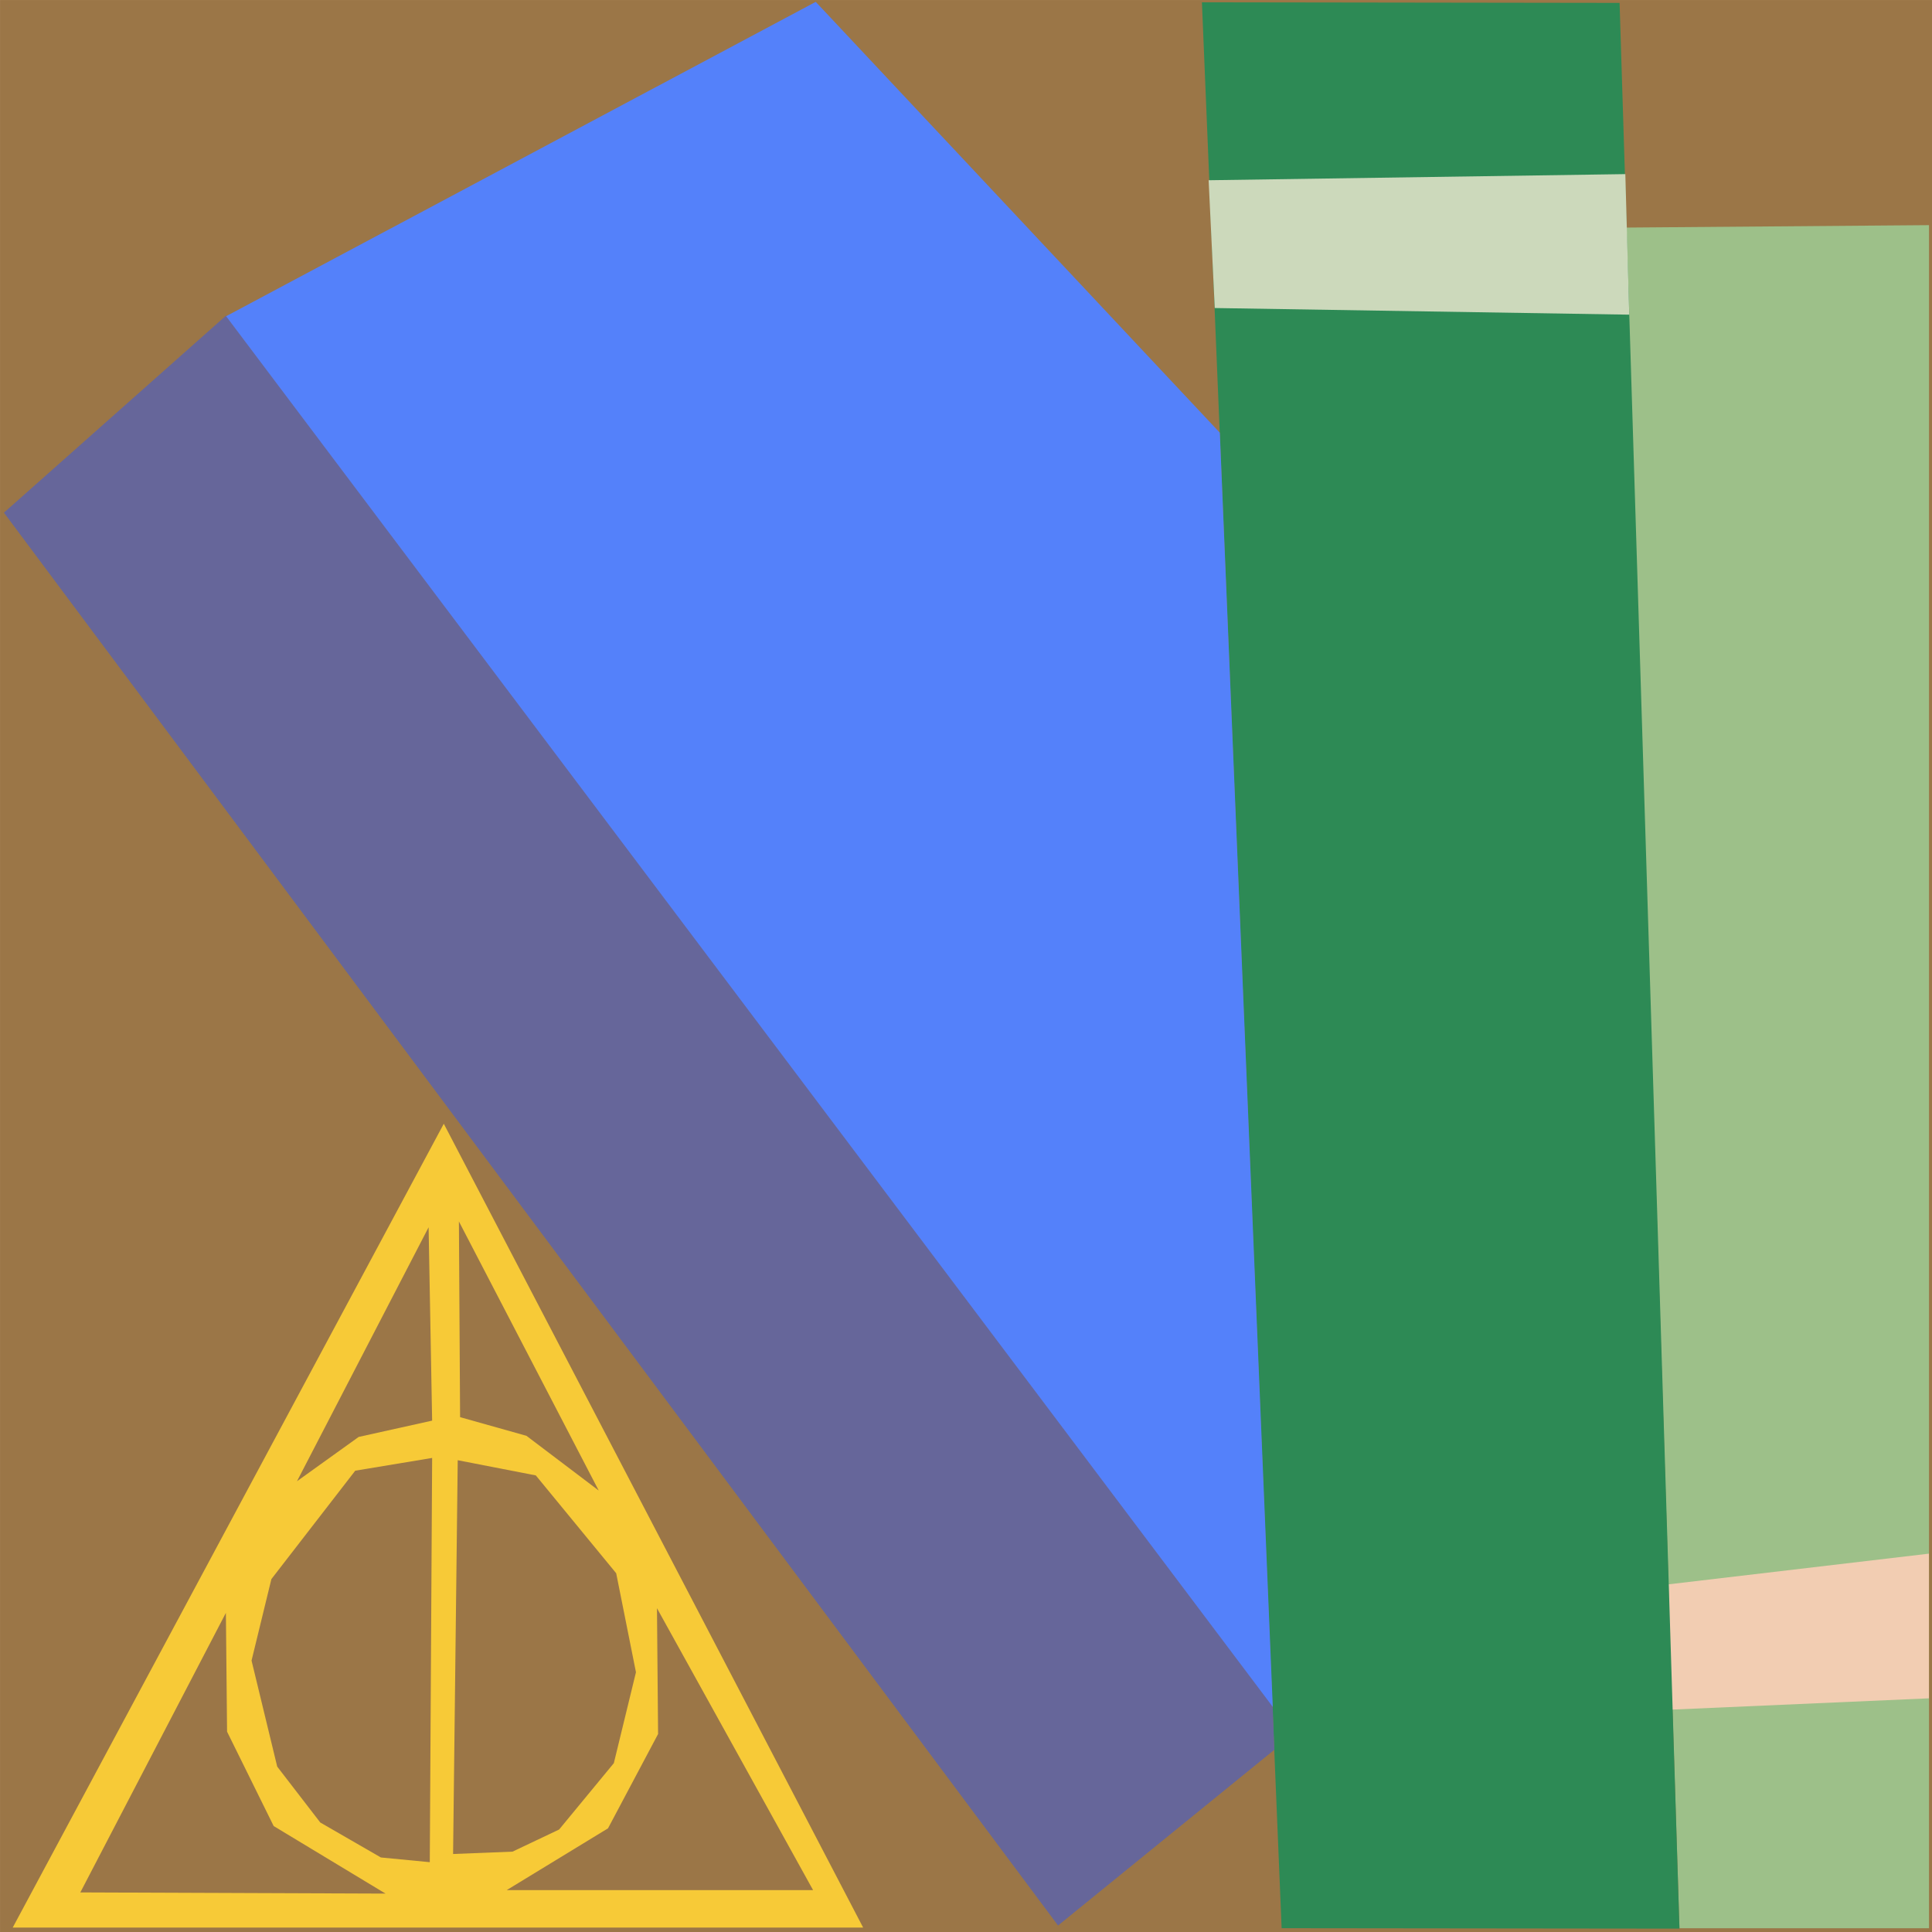
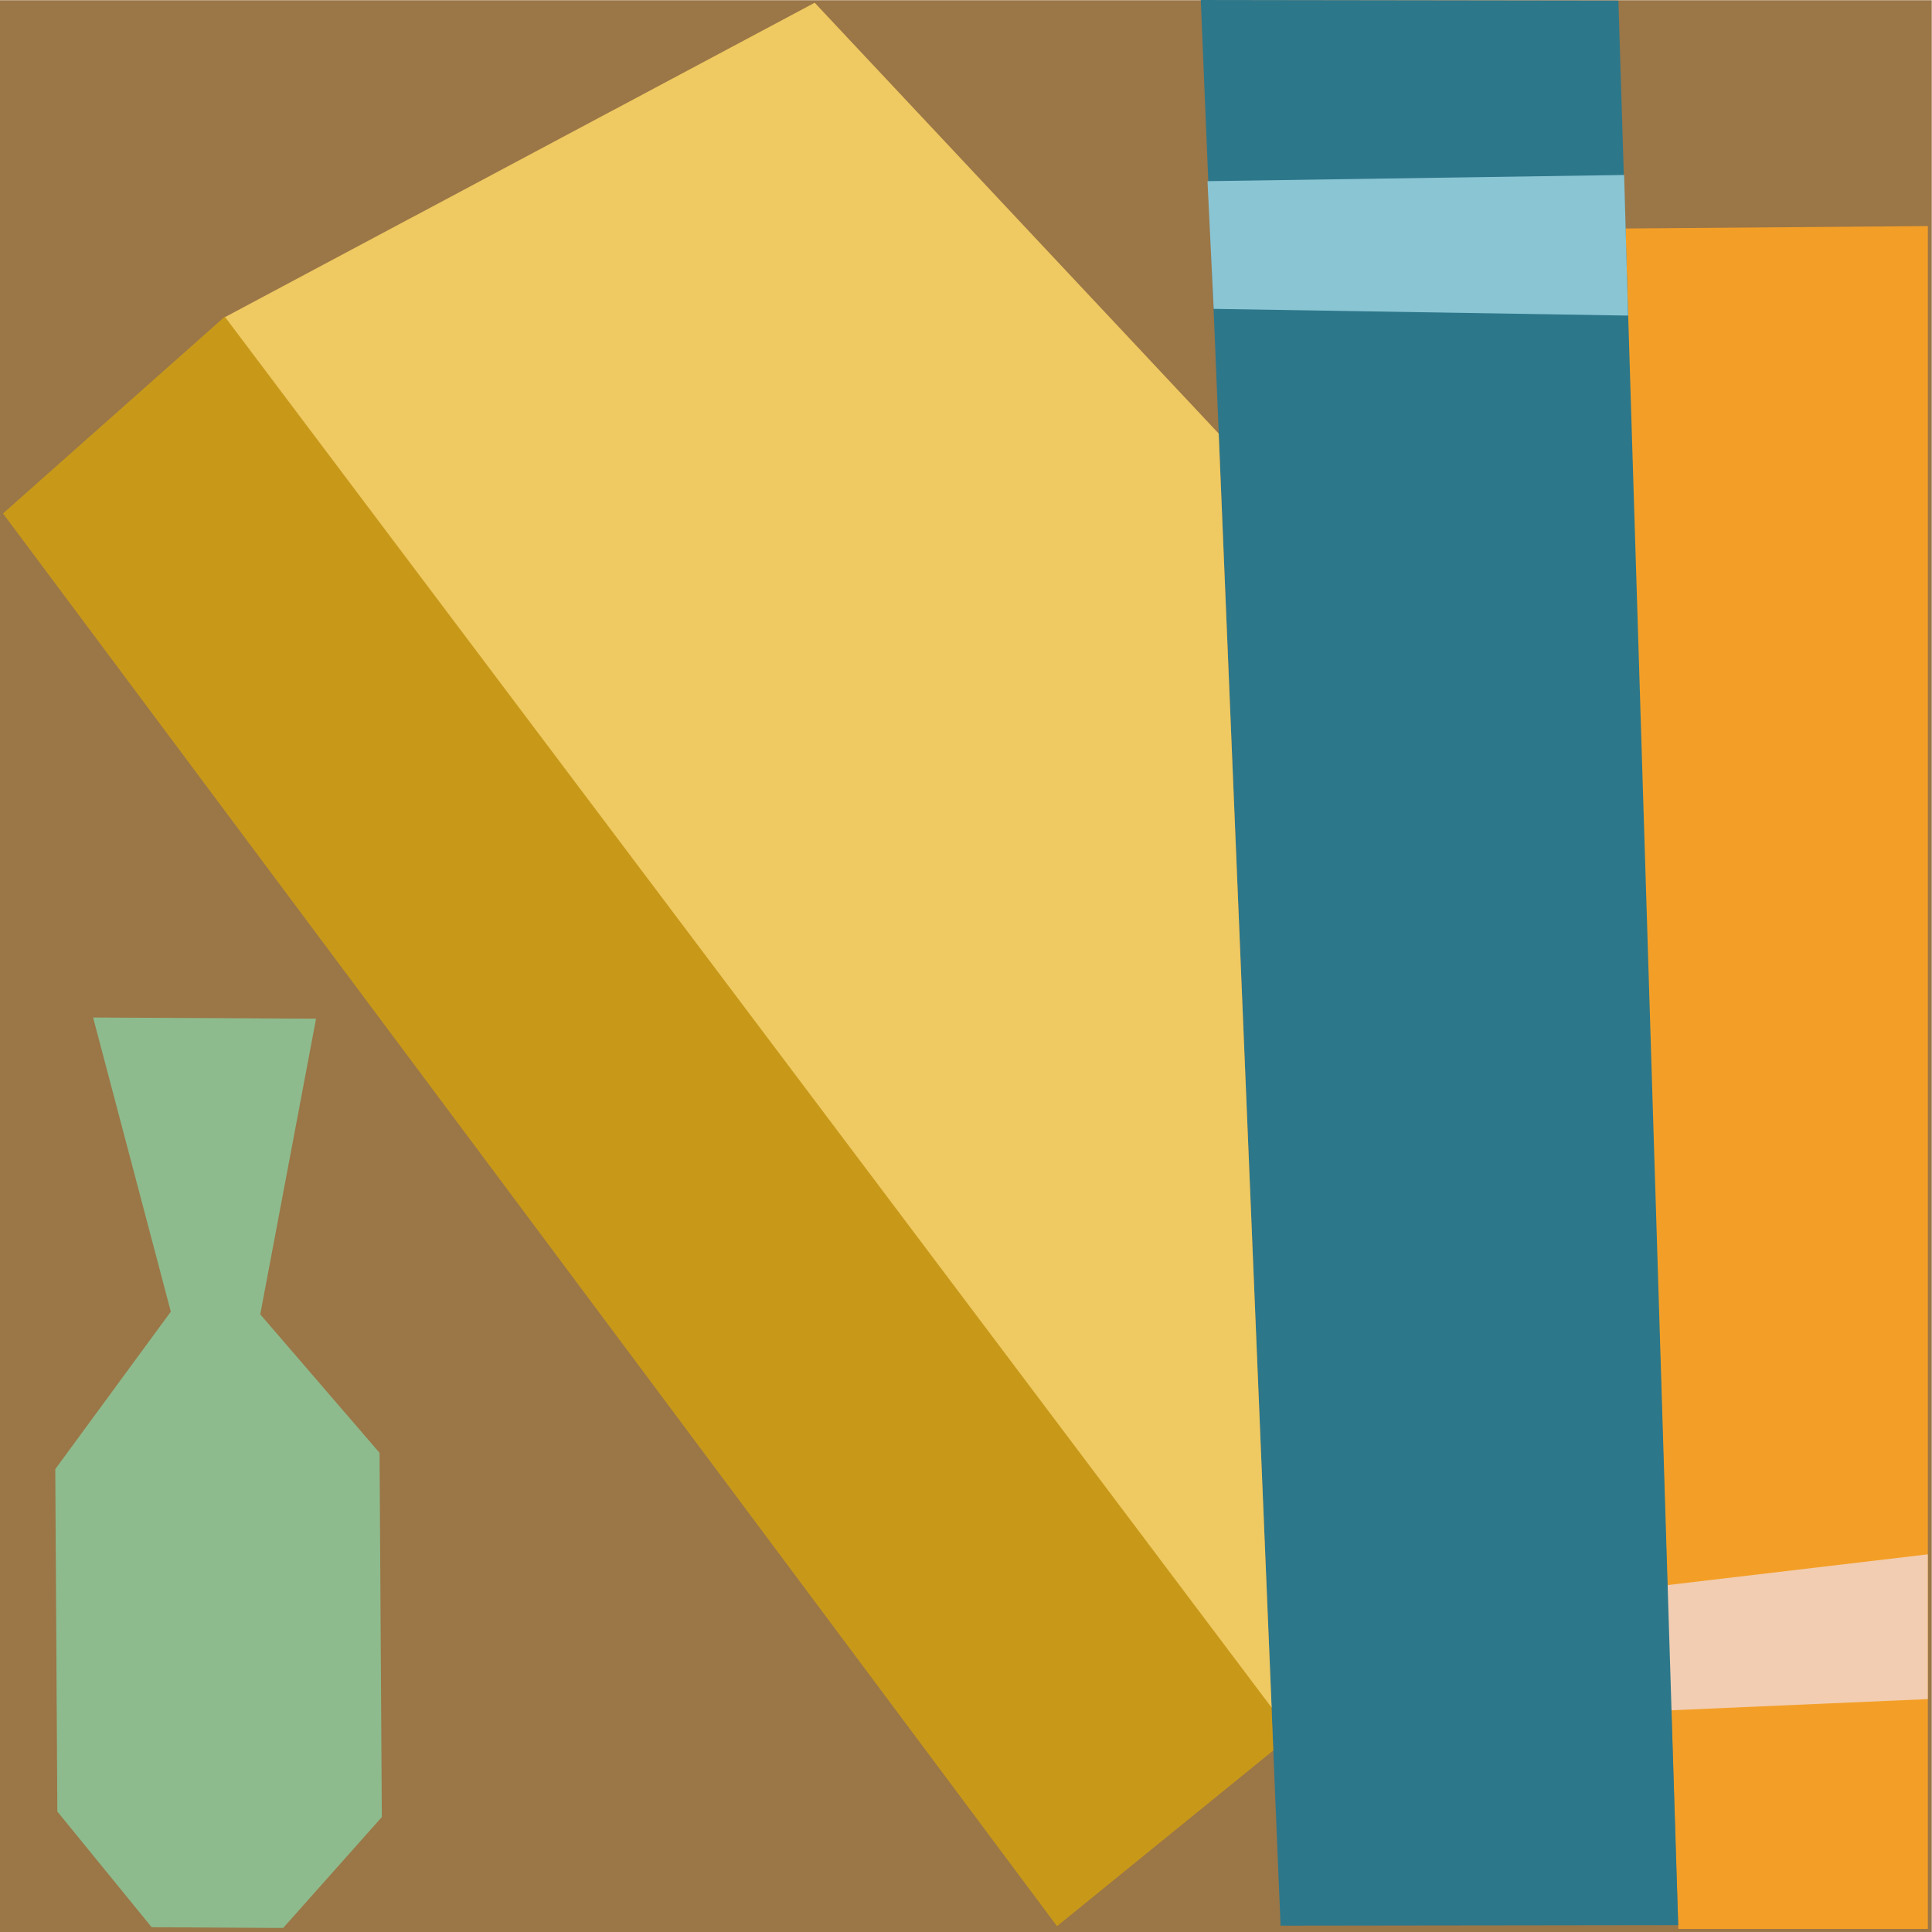
- <svg xmlns="http://www.w3.org/2000/svg" xmlns:xlink="http://www.w3.org/1999/xlink" version="1.1" preserveAspectRatio="xMidYMid meet" viewBox="73.377 319.328 262 262" width="262" height="262">
+ <svg xmlns="http://www.w3.org/2000/svg" xmlns:xlink="http://www.w3.org/1999/xlink" version="1.1" preserveAspectRatio="xMidYMid meet" viewBox="11.883 11.491 262 262.026" width="262" height="262.03">
  <defs>
-     <path d="M73.38 319.33L335.38 319.33L335.38 581.33L73.38 581.33L73.38 319.33Z" id="aytGrnOk" />
-     <path d="M133.56 471.72L190.43 580.73L75.1 580.73L133.56 471.72Z" id="a2IgU7yVRO" />
-     <path d="M104.01 538.05L104.17 554.16L110.49 566.96L125.66 576.12L84.27 575.96L104.01 538.05Z" id="fotdYldmi" />
-     <path d="M113.65 520.2L122.02 514.19L131.98 511.98L131.5 485.76L113.65 520.2Z" id="a2fN46nZyw" />
-     <path d="M135.77 511.51L144.77 514.04L154.57 521.46L135.61 484.97L135.77 511.51Z" id="b7D2PqEe" />
-     <path d="M162.47 537.42L162.62 554.48L155.83 567.27L142.09 575.65L183.64 575.65L162.47 537.42Z" id="b1uvVvJ174" />
-     <path d="M131.66 571.86L125.03 571.22L116.81 566.48L110.97 558.9L107.49 544.52L110.18 533.47L121.55 518.77L131.98 517.04L131.66 571.86Z" id="bCsbCemCv" />
-     <path d="M146.04 519.41L156.94 532.68L159.62 546.1L156.62 558.43L149.2 567.43L142.88 570.43L134.82 570.75L135.45 517.35L146.04 519.41Z" id="cbljWspQio" />
-     <path d="M293.79 350.19L334.97 349.86L334.97 580.82L301.13 580.82L293.79 350.19Z" id="bbHbdoxc2" />
-     <path d="M299.65 534.18L334.96 530.02L334.96 549.64L299.87 551.18L299.65 534.18Z" id="cp0w8Hm6Z" />
-     <path d="M236.37 319.64L293.01 319.72L301.13 580.87L247.18 580.81L236.37 319.64Z" id="f2gcFi4DDo" />
-     <path d="M237.28 343.77L293.79 342.94L294.32 362L238.11 361.1L237.28 343.77Z" id="ak0RUBo51" />
-     <path d="M73.91 388.85L104.04 362.12L245.96 550.57L246.19 556.62L216.86 580.45L73.91 388.85Z" id="c5VwDQTBl" />
-     <path d="M104.04 362.21L184 319.58L238.8 378.01L245.98 550.8L104.04 362.21Z" id="b4vWh3A3Ai" />
+     <path d="M11.88 11.52L273.88 11.52L273.88 273.52L11.88 273.52L11.88 11.52Z" id="f3FsP7i0Ac" />
+     <path d="M54.75 149.65L47.18 189.75L63.36 208.53L63.67 257.93L50.29 272.97L32.45 272.87L19.66 257.18L19.38 210.74L35.05 189.38L24.51 149.49L54.75 149.65Z" id="bD7OBBAVf" />
+     <path d="M232.16 42.48L273.35 42.15L273.35 273.1L239.51 273.1L232.16 42.48Z" id="kdJbaAqHq" />
+     <path d="M238.03 226.47L273.34 222.3L273.34 241.93L238.25 243.46L238.03 226.47Z" id="aXnLa8Ox6" />
+     <path d="M174.74 11.49L231.38 11.57L239.49 272.59L185.56 272.66L174.74 11.49Z" id="c85Ft9vN8S" />
+     <path d="M175.65 36.06L232.16 35.22L232.69 54.29L176.49 53.38L175.65 36.06Z" id="b2TDoLdNAL" />
+     <path d="M12.29 81.13L42.41 54.4L184.33 242.85L184.57 248.9L155.24 272.73L12.29 81.13Z" id="a3856YjNL3" />
+     <path d="M42.41 54.49L122.38 11.86L177.17 70.29L184.35 243.09L42.41 54.49Z" id="b18ashZQWz" />
  </defs>
  <g>
    <g>
      <g>
-         <use xlink:href="#aytGrnOk" opacity="1" fill="#9b7647" fill-opacity="1" />
+         <use xlink:href="#f3FsP7i0Ac" opacity="1" fill="#9b7647" fill-opacity="1" />
      </g>
      <g>
-         <use xlink:href="#a2IgU7yVRO" opacity="1" fill="#f7ca37" fill-opacity="1" />
+         <use xlink:href="#bD7OBBAVf" opacity="1" fill="#8dbb8d" fill-opacity="1" />
      </g>
      <g>
-         <use xlink:href="#fotdYldmi" opacity="1" fill="#9b7647" fill-opacity="1" />
+         <use xlink:href="#kdJbaAqHq" opacity="1" fill="#f39f27" fill-opacity="1" />
      </g>
      <g>
-         <use xlink:href="#a2fN46nZyw" opacity="1" fill="#9b7647" fill-opacity="1" />
+         <use xlink:href="#aXnLa8Ox6" opacity="1" fill="#f2cdb2" fill-opacity="1" />
      </g>
      <g>
-         <use xlink:href="#b7D2PqEe" opacity="1" fill="#9b7647" fill-opacity="1" />
+         <use xlink:href="#c85Ft9vN8S" opacity="1" fill="#2d778a" fill-opacity="1" />
      </g>
      <g>
-         <use xlink:href="#b1uvVvJ174" opacity="1" fill="#9b7647" fill-opacity="1" />
+         <use xlink:href="#b2TDoLdNAL" opacity="1" fill="#8ac5d4" fill-opacity="1" />
      </g>
      <g>
-         <use xlink:href="#bCsbCemCv" opacity="1" fill="#9b7647" fill-opacity="1" />
+         <use xlink:href="#a3856YjNL3" opacity="1" fill="#c89919" fill-opacity="1" />
      </g>
      <g>
-         <use xlink:href="#cbljWspQio" opacity="1" fill="#9b7647" fill-opacity="1" />
-       </g>
-       <g>
-         <use xlink:href="#bbHbdoxc2" opacity="1" fill="#9dc089" fill-opacity="1" />
-       </g>
-       <g>
-         <use xlink:href="#cp0w8Hm6Z" opacity="1" fill="#f2cdb2" fill-opacity="1" />
-       </g>
-       <g>
-         <use xlink:href="#f2gcFi4DDo" opacity="1" fill="#2d8a55" fill-opacity="1" />
-       </g>
-       <g>
-         <use xlink:href="#ak0RUBo51" opacity="1" fill="#ccd9bb" fill-opacity="1" />
-       </g>
-       <g>
-         <use xlink:href="#c5VwDQTBl" opacity="1" fill="#66669a" fill-opacity="1" />
-       </g>
-       <g>
-         <use xlink:href="#b4vWh3A3Ai" opacity="1" fill="#5481fa" fill-opacity="1" />
+         <use xlink:href="#b18ashZQWz" opacity="1" fill="#efc961" fill-opacity="1" />
      </g>
    </g>
  </g>
</svg>
